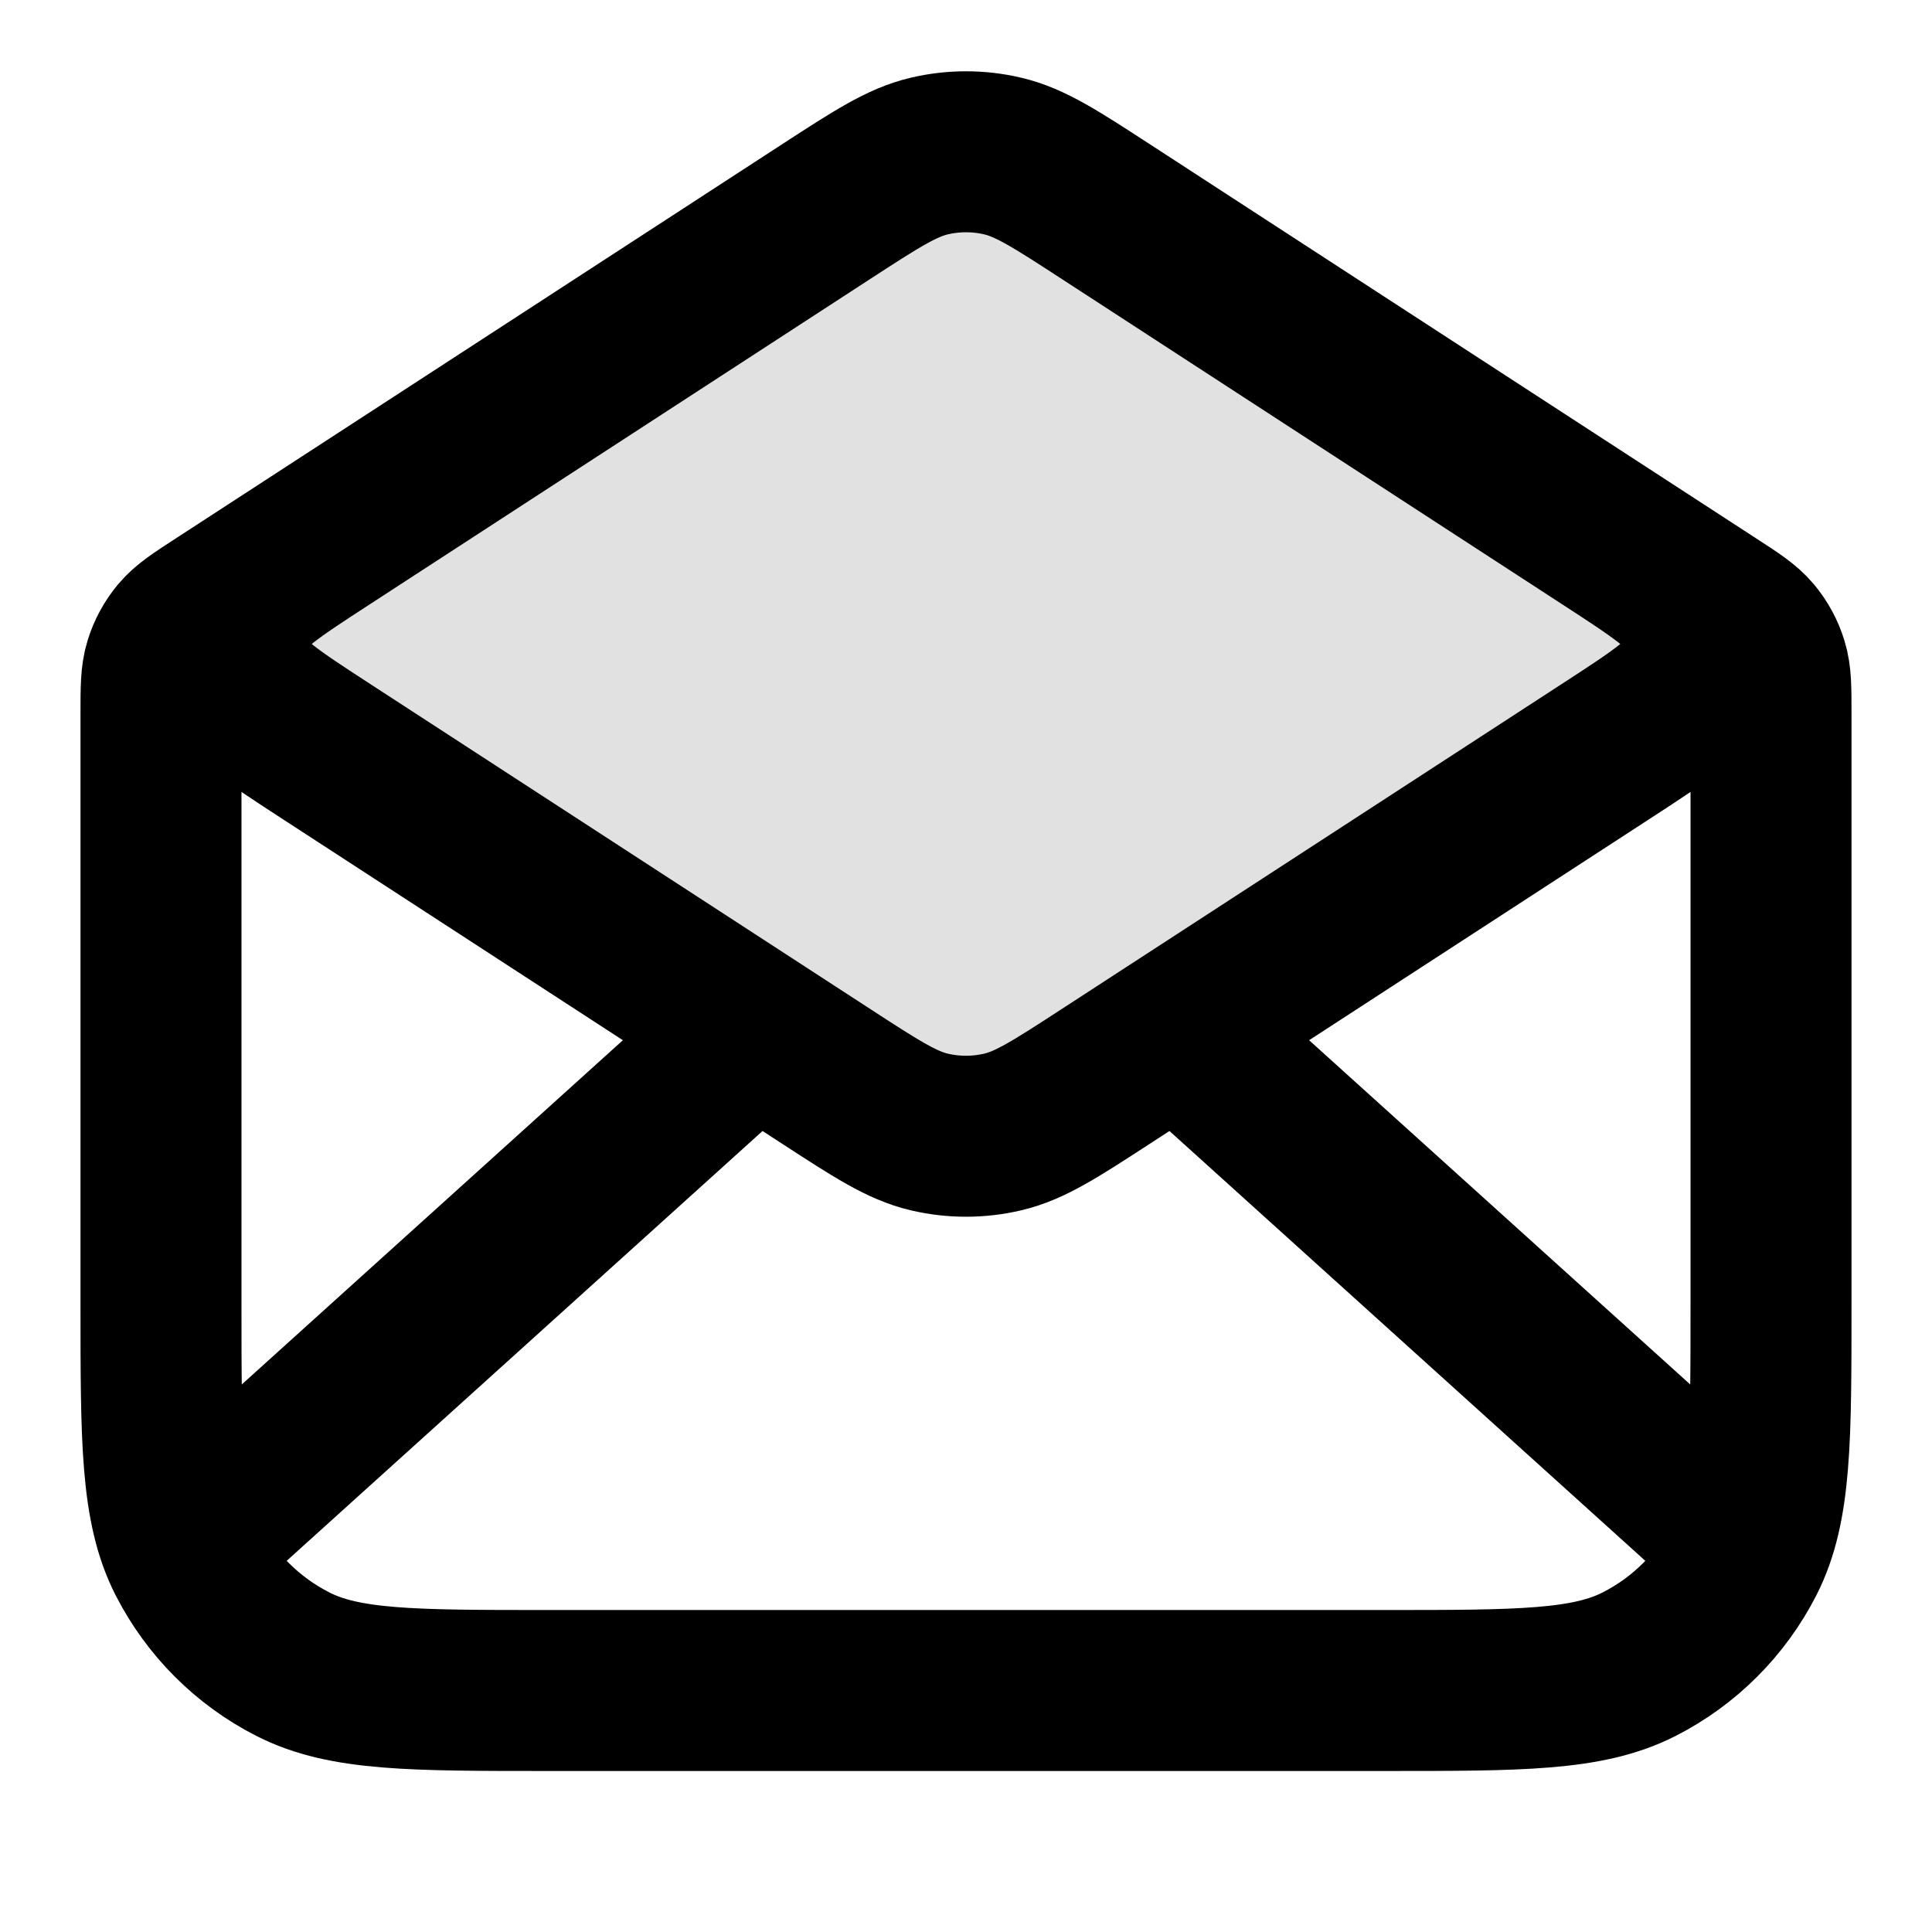
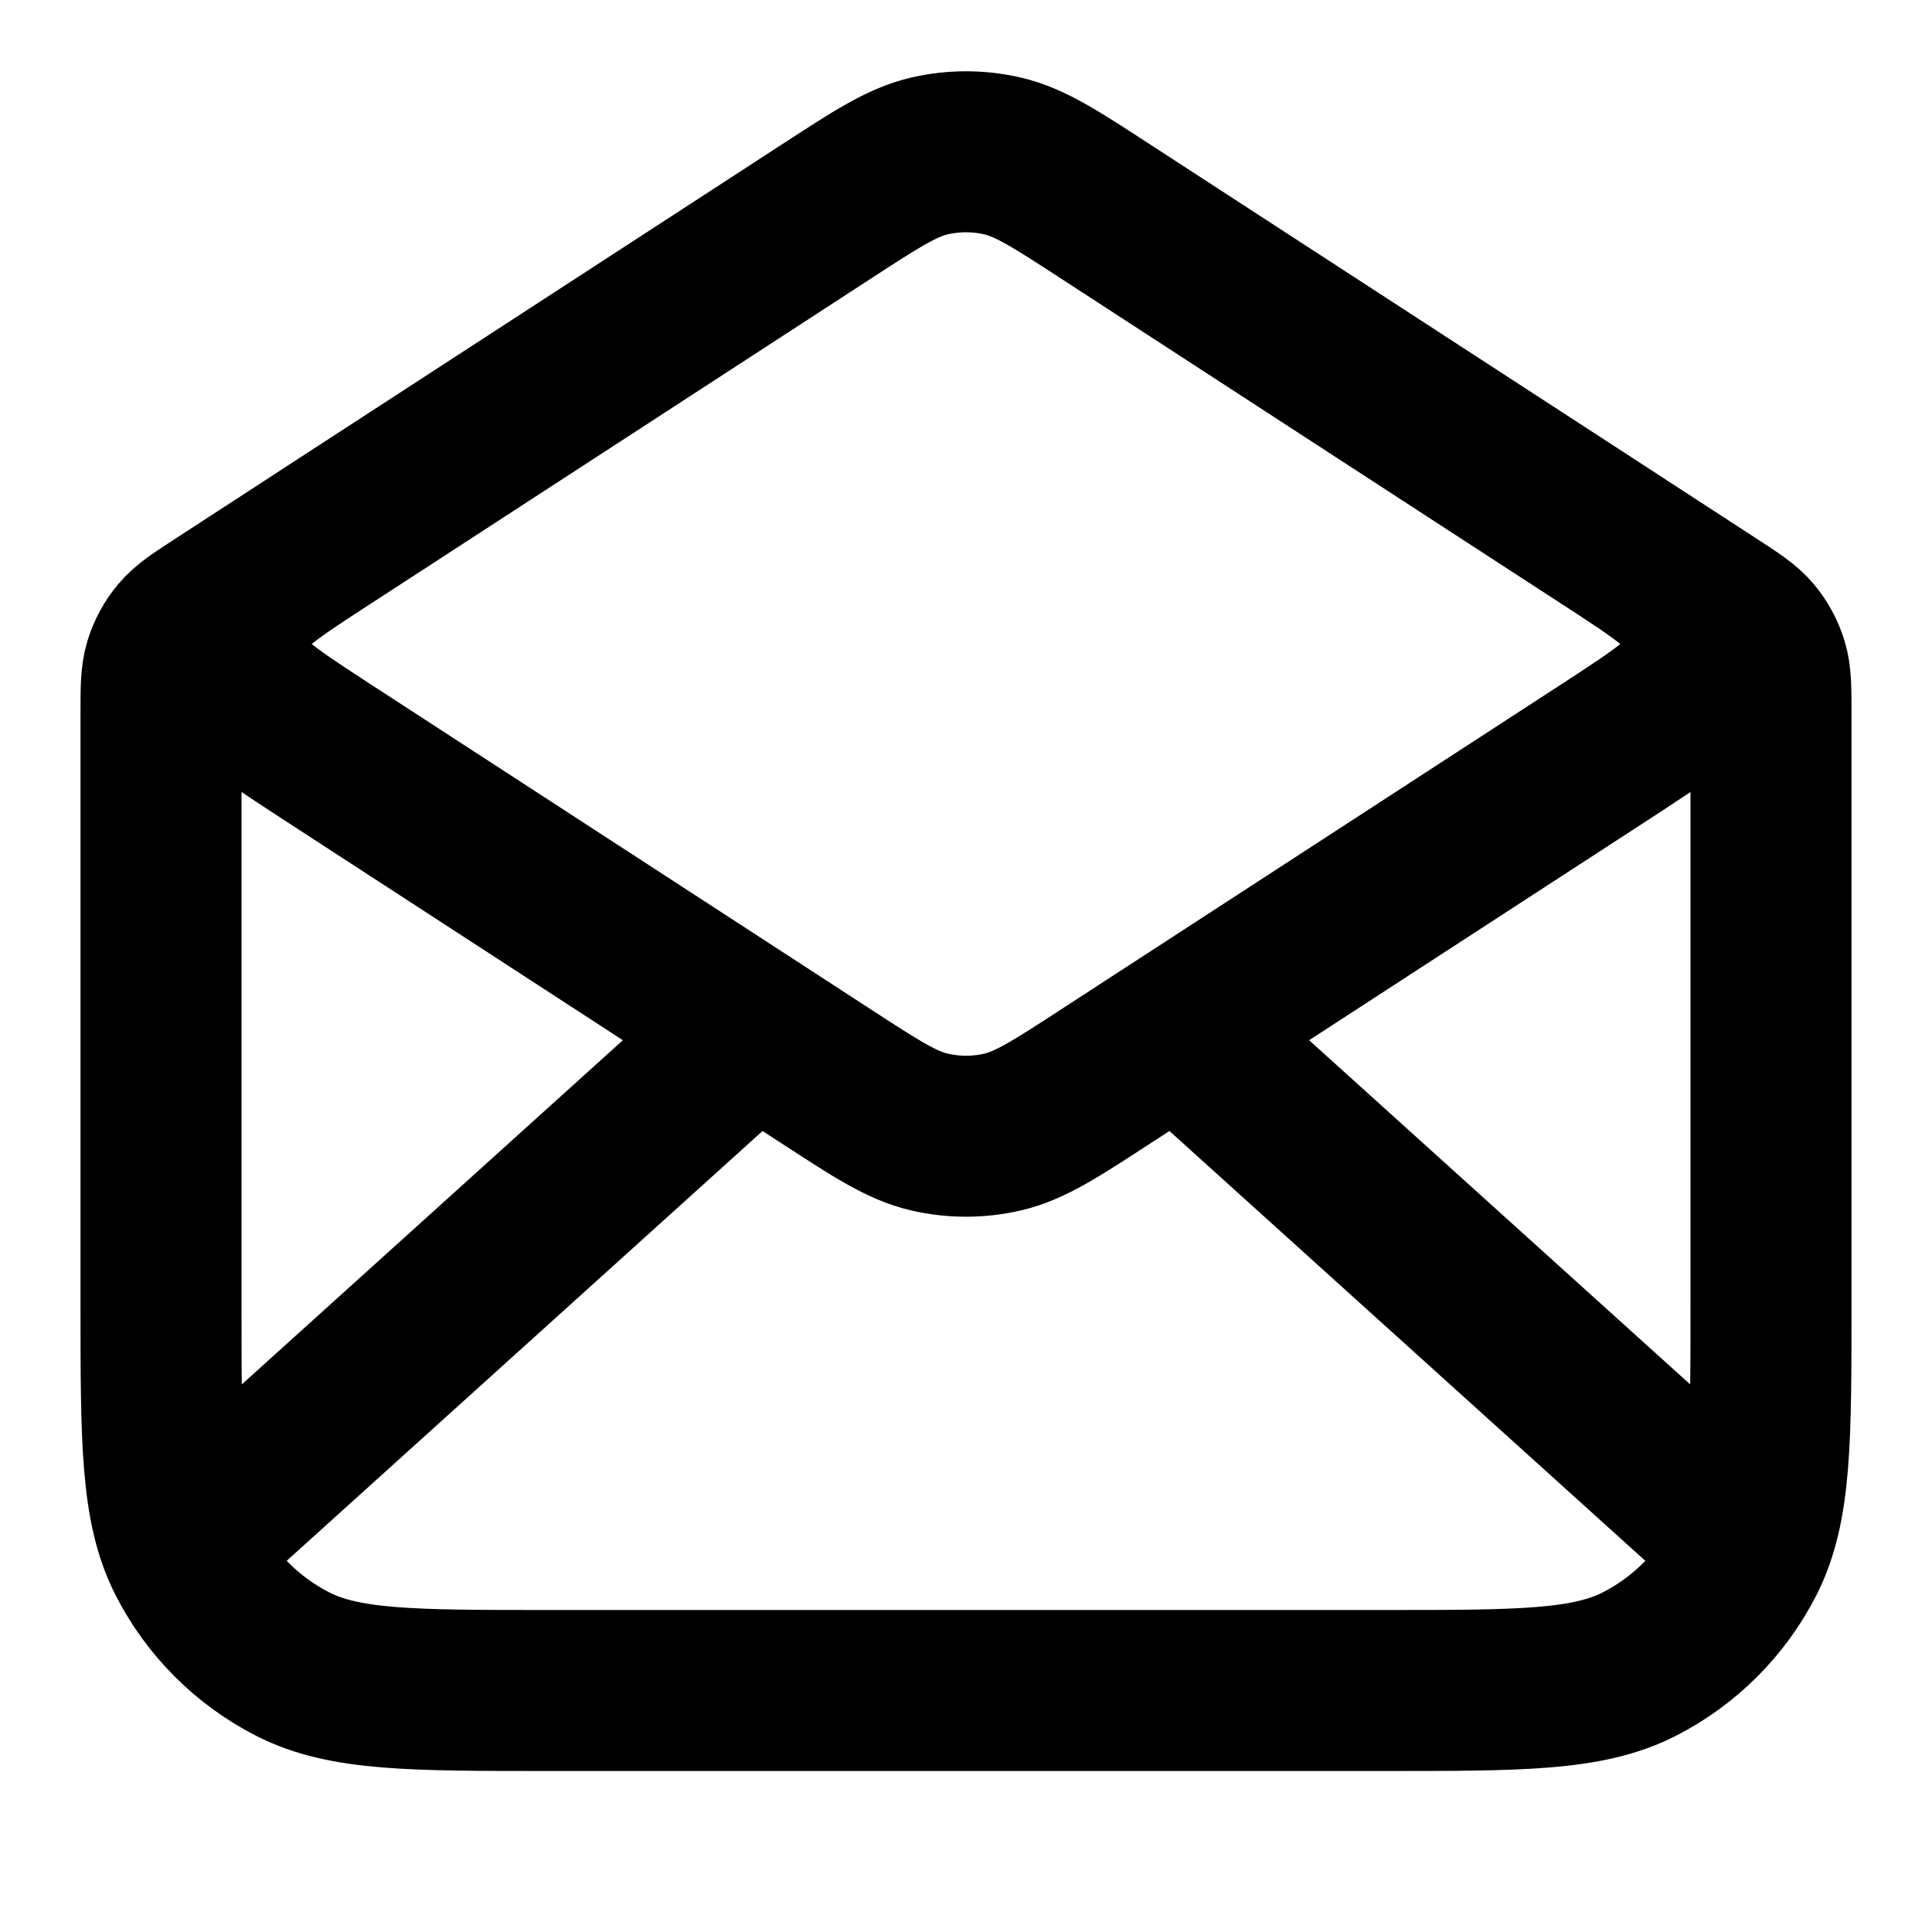
- <svg xmlns="http://www.w3.org/2000/svg" width="40" height="40" viewBox="0 0 40 40" fill="none">
-   <path opacity="0.12" d="M17.093 22.277L3.333 13.333L17.093 4.389C18.145 3.705 18.672 3.363 19.238 3.23C19.739 3.113 20.261 3.113 20.762 3.23C21.328 3.363 21.855 3.705 22.907 4.389L36.667 13.333L22.907 22.277C21.855 22.961 21.328 23.303 20.762 23.436C20.261 23.554 19.739 23.554 19.238 23.436C18.672 23.303 18.145 22.961 17.093 22.277Z" fill="black" />
-   <path d="M22.907 4.389L35.453 12.545C35.897 12.833 36.118 12.977 36.279 13.169C36.421 13.339 36.528 13.536 36.593 13.748C36.667 13.987 36.667 14.252 36.667 14.78V27C36.667 29.8 36.667 31.2 36.122 32.27C35.642 33.211 34.877 33.976 33.937 34.455C32.867 35 31.467 35 28.667 35H11.333C8.533 35 7.133 35 6.063 34.455C5.123 33.976 4.358 33.211 3.878 32.27C3.333 31.2 3.333 29.8 3.333 27V14.78C3.333 14.252 3.333 13.987 3.407 13.748C3.472 13.536 3.579 13.339 3.721 13.169C3.882 12.977 4.103 12.833 4.547 12.545L17.093 4.389M22.907 4.389C21.855 3.705 21.328 3.364 20.762 3.231C20.261 3.113 19.739 3.113 19.238 3.231C18.672 3.364 18.145 3.705 17.093 4.389M22.907 4.389L33.227 11.098C34.373 11.843 34.947 12.215 35.145 12.688C35.319 13.101 35.319 13.566 35.145 13.979C34.947 14.451 34.373 14.824 33.227 15.569L22.907 22.277C21.855 22.961 21.328 23.303 20.762 23.436C20.261 23.554 19.739 23.554 19.238 23.436C18.672 23.303 18.145 22.961 17.093 22.277L6.773 15.569C5.627 14.824 5.054 14.451 4.855 13.979C4.681 13.566 4.681 13.101 4.855 12.688C5.054 12.215 5.627 11.843 6.773 11.098L17.093 4.389M35.833 31.667L24.762 21.667M15.238 21.667L4.167 31.667" stroke="black" stroke-width="3.333" stroke-linecap="round" stroke-linejoin="round" />
+ <svg xmlns="http://www.w3.org/2000/svg" width="24" height="24" viewBox="0 0 24 24" fill="none">
+   <path d="M13.744 2.634L21.272 7.527C21.538 7.7 21.671 7.786 21.767 7.901C21.853 8.004 21.917 8.122 21.956 8.249C22 8.392 22 8.551 22 8.868V16.2C22 17.88 22 18.72 21.673 19.362C21.385 19.927 20.927 20.385 20.362 20.673C19.72 21 18.88 21 17.2 21H6.8C5.12 21 4.28 21 3.638 20.673C3.074 20.385 2.615 19.927 2.327 19.362C2 18.72 2 17.88 2 16.2V8.868C2 8.551 2 8.392 2.044 8.249C2.083 8.122 2.147 8.004 2.233 7.901C2.329 7.786 2.462 7.7 2.728 7.527L10.256 2.634M13.744 2.634C13.113 2.223 12.797 2.018 12.457 1.938C12.156 1.868 11.844 1.868 11.543 1.938C11.203 2.018 10.887 2.223 10.256 2.634M13.744 2.634L19.936 6.658C20.624 7.106 20.968 7.329 21.087 7.613C21.191 7.86 21.191 8.14 21.087 8.387C20.968 8.671 20.624 8.894 19.936 9.342L13.744 13.366C13.113 13.777 12.797 13.982 12.457 14.062C12.156 14.132 11.844 14.132 11.543 14.062C11.203 13.982 10.887 13.777 10.256 13.366L4.064 9.342C3.376 8.894 3.032 8.671 2.913 8.387C2.809 8.14 2.809 7.86 2.913 7.613C3.032 7.329 3.376 7.106 4.064 6.658L10.256 2.634M21.5 19L14.857 13M9.143 13L2.5 19" stroke="black" stroke-width="2" stroke-linecap="round" stroke-linejoin="round" />
</svg>
